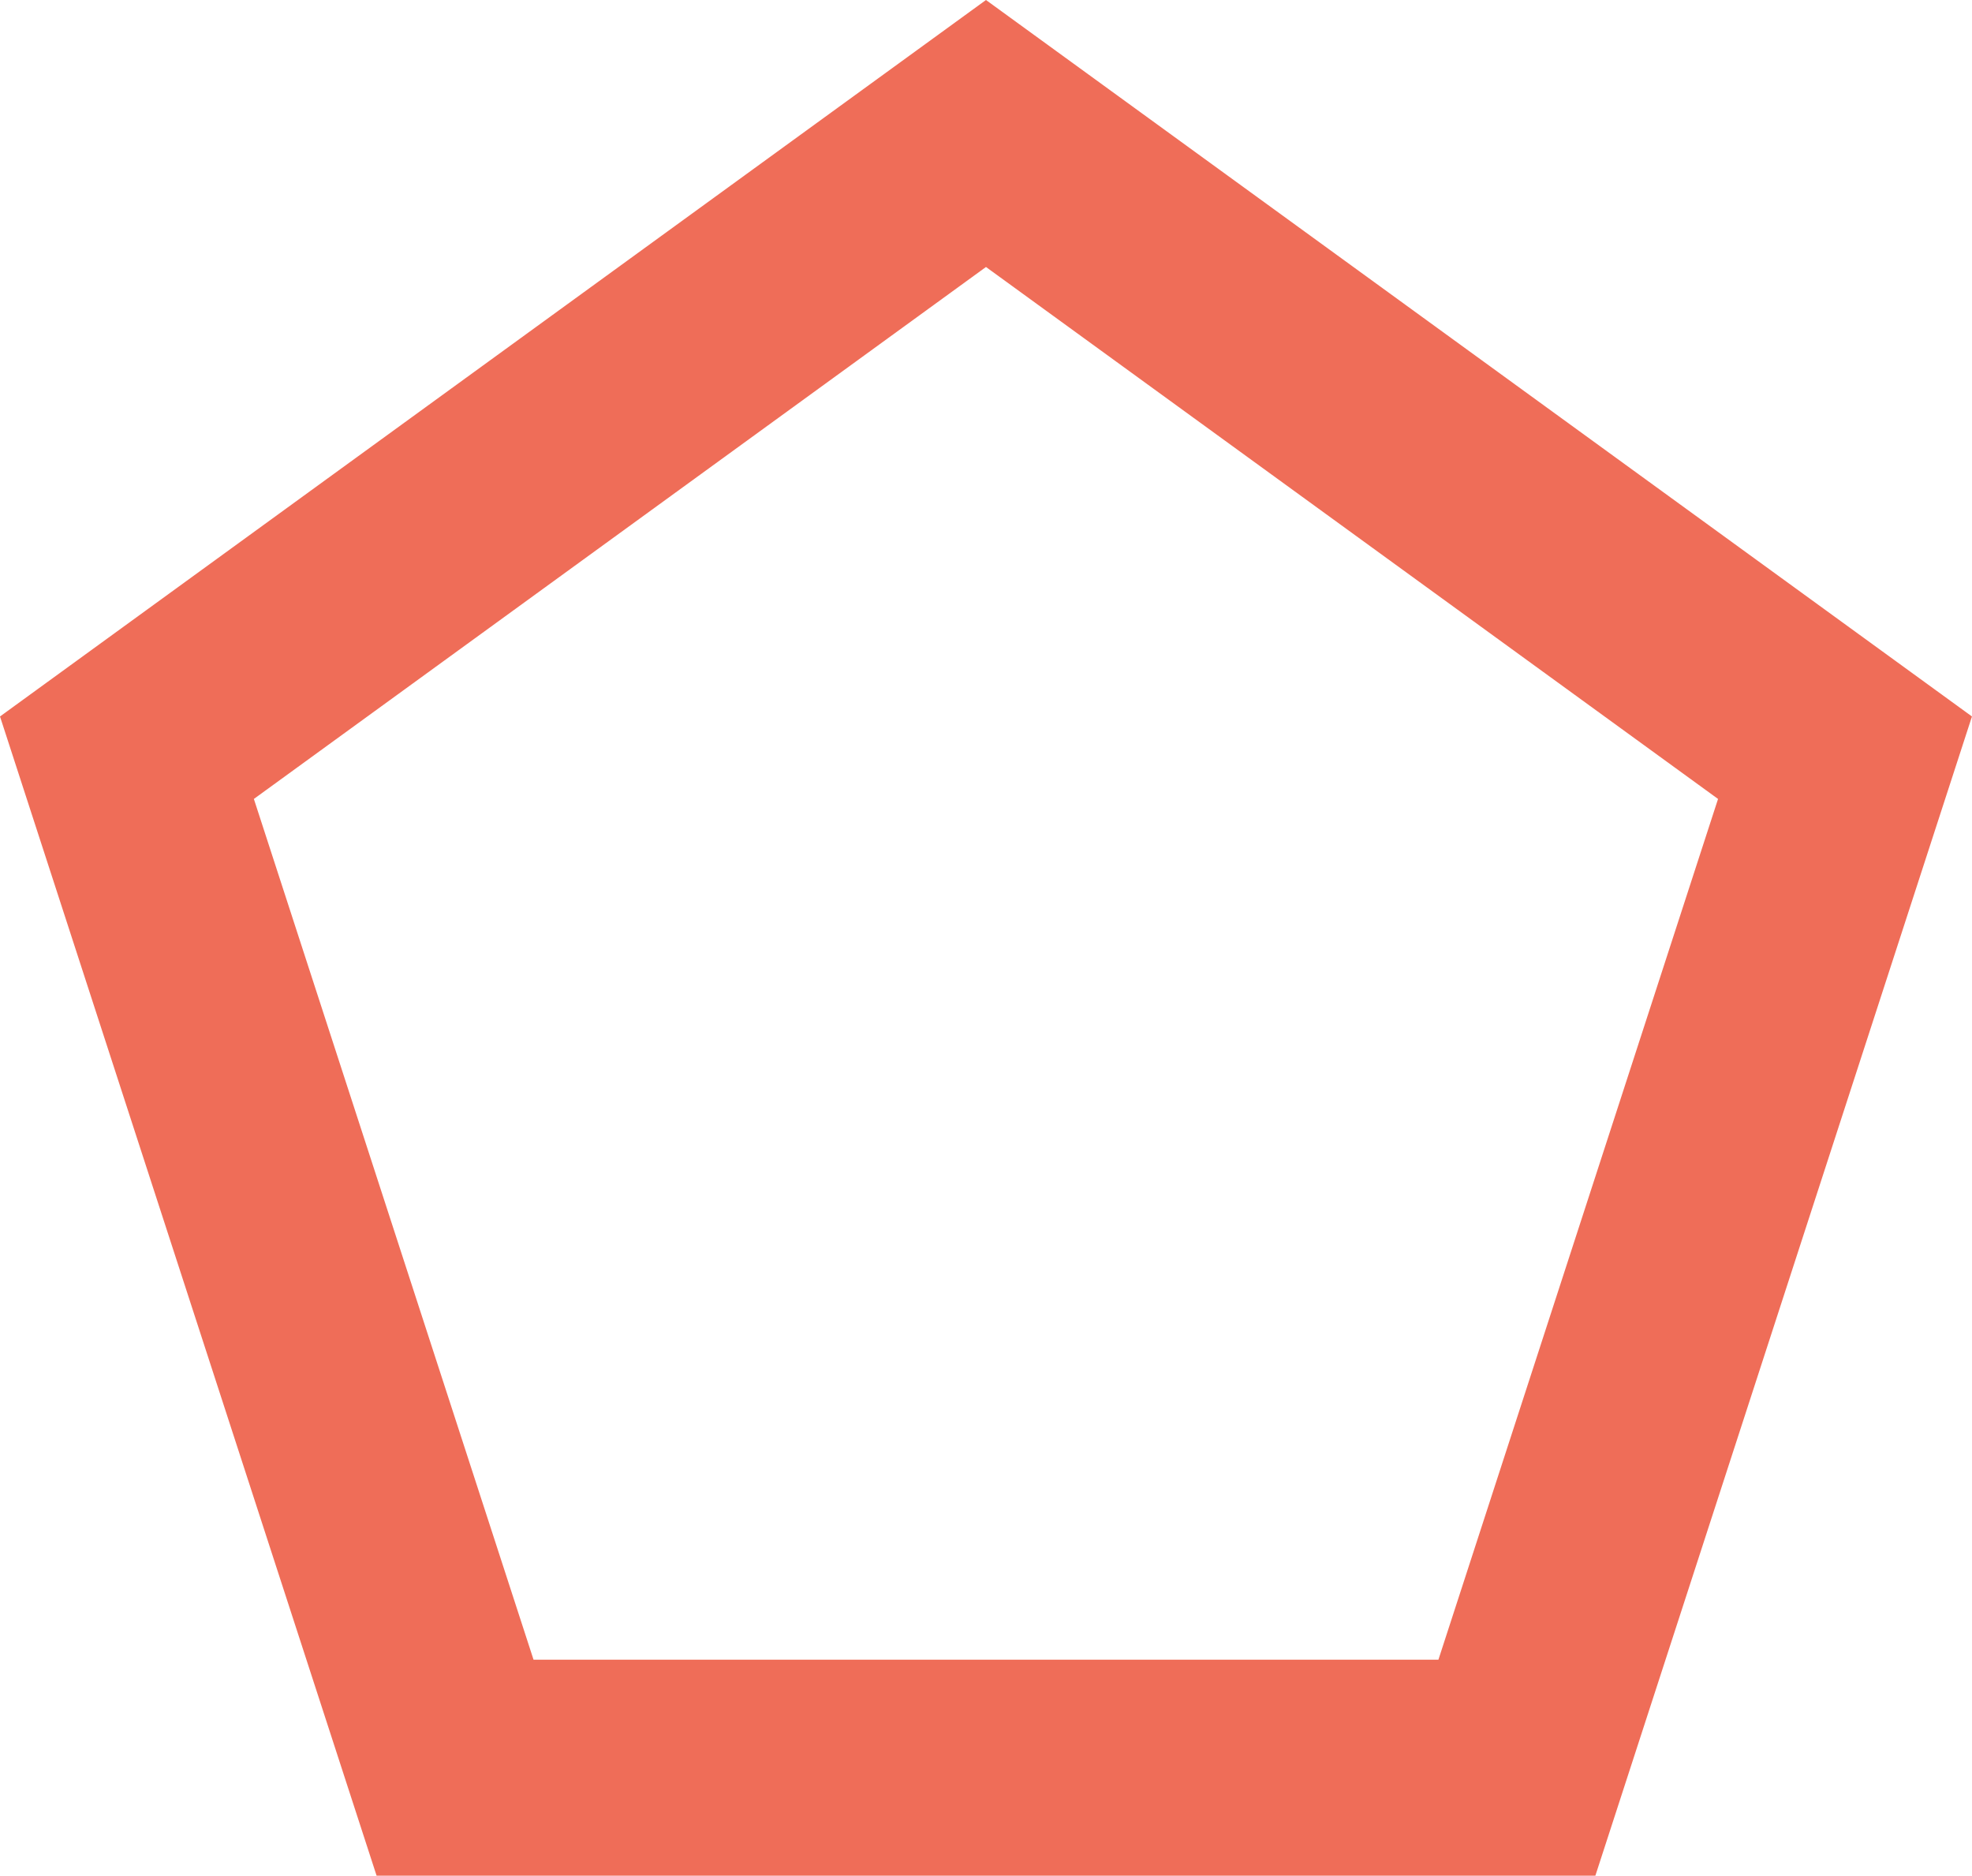
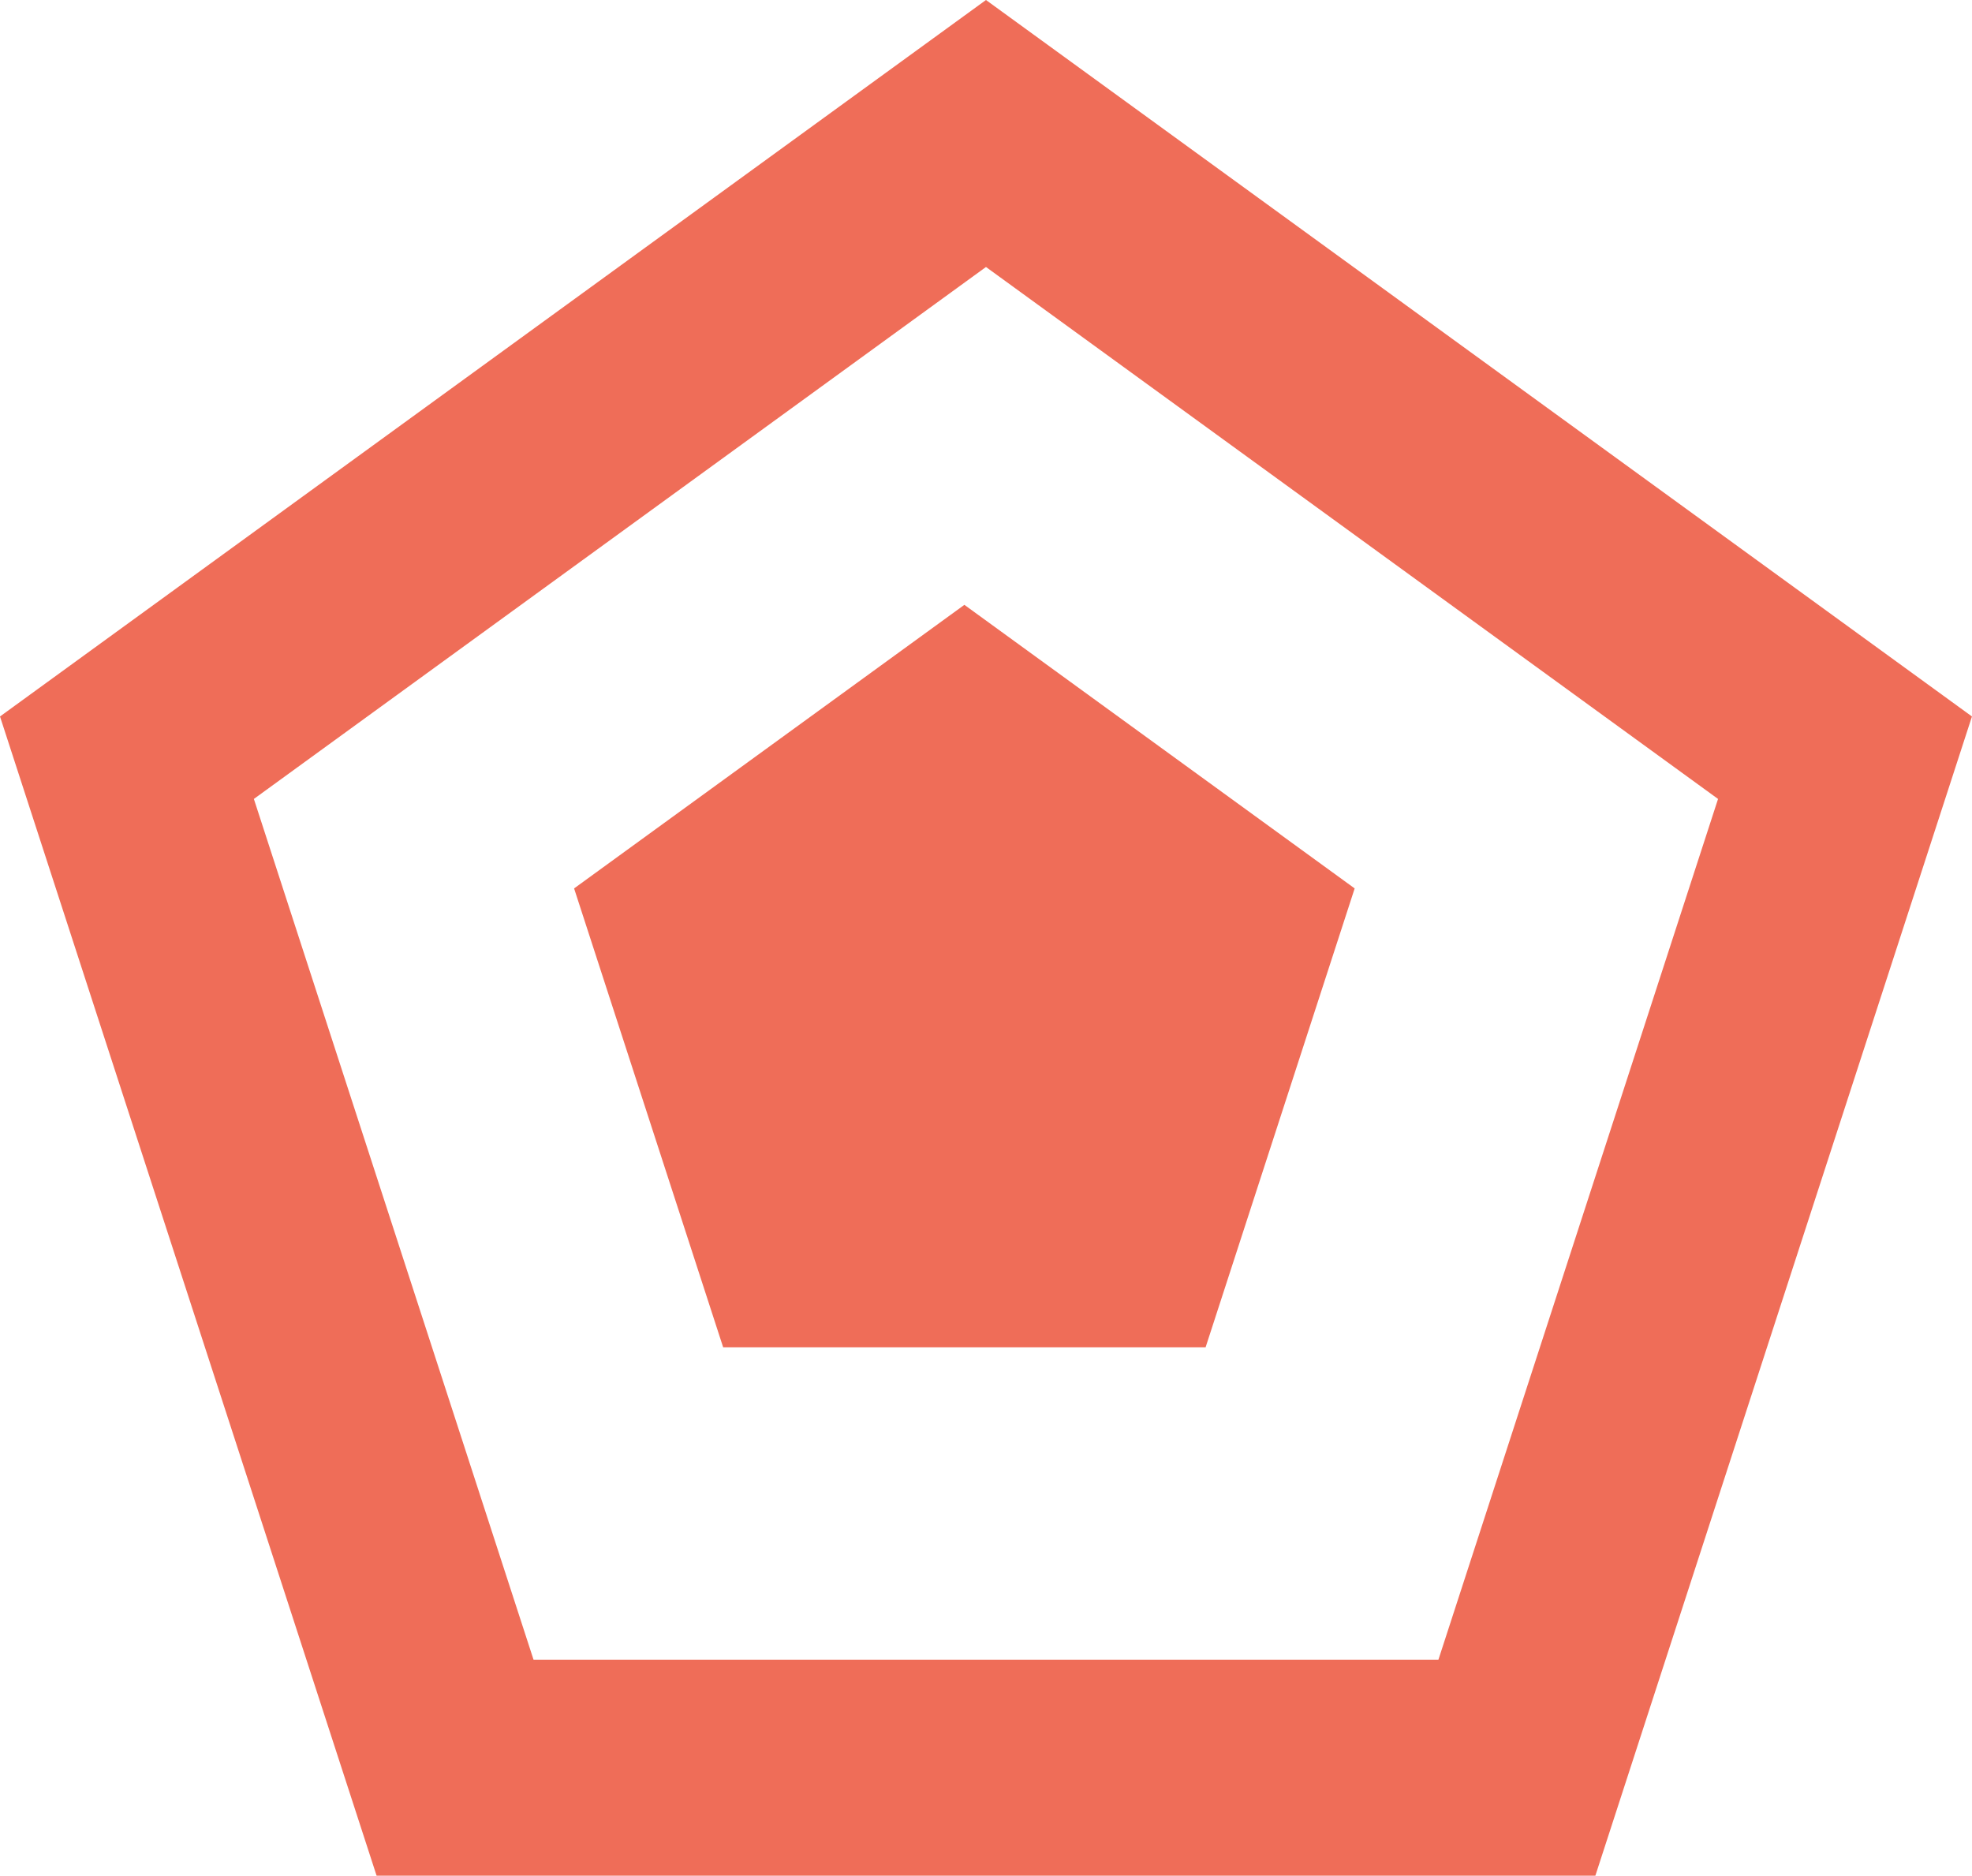
<svg xmlns="http://www.w3.org/2000/svg" width="45.651" height="43.416" viewBox="0 0 45.651 43.416">
  <g id="Polygon" transform="translate(-1.175)" fill="none" stroke-miterlimit="10">
    <path d="M24,0,46.825,16.584,38.107,43.416H9.893L1.175,16.584Z" stroke="none" />
    <path d="M 24 6.18 L 7.052 18.493 L 13.526 38.416 L 34.474 38.416 L 40.947 18.493 L 24 6.18 M 24 3.814697265625e-06 L 46.825 16.584 L 38.107 43.416 L 9.893 43.416 L 1.175 16.584 L 24 3.814697265625e-06 Z" stroke="none" fill="#ef6d58" />
  </g>
+   <path id="Polygon-2" data-name="Polygon" d="M9.5,0l9.035,6.564L15.084,17.186H3.916L.465,6.564Z" transform="translate(12.825 14)" fill="#ef6d58" />
</svg>
